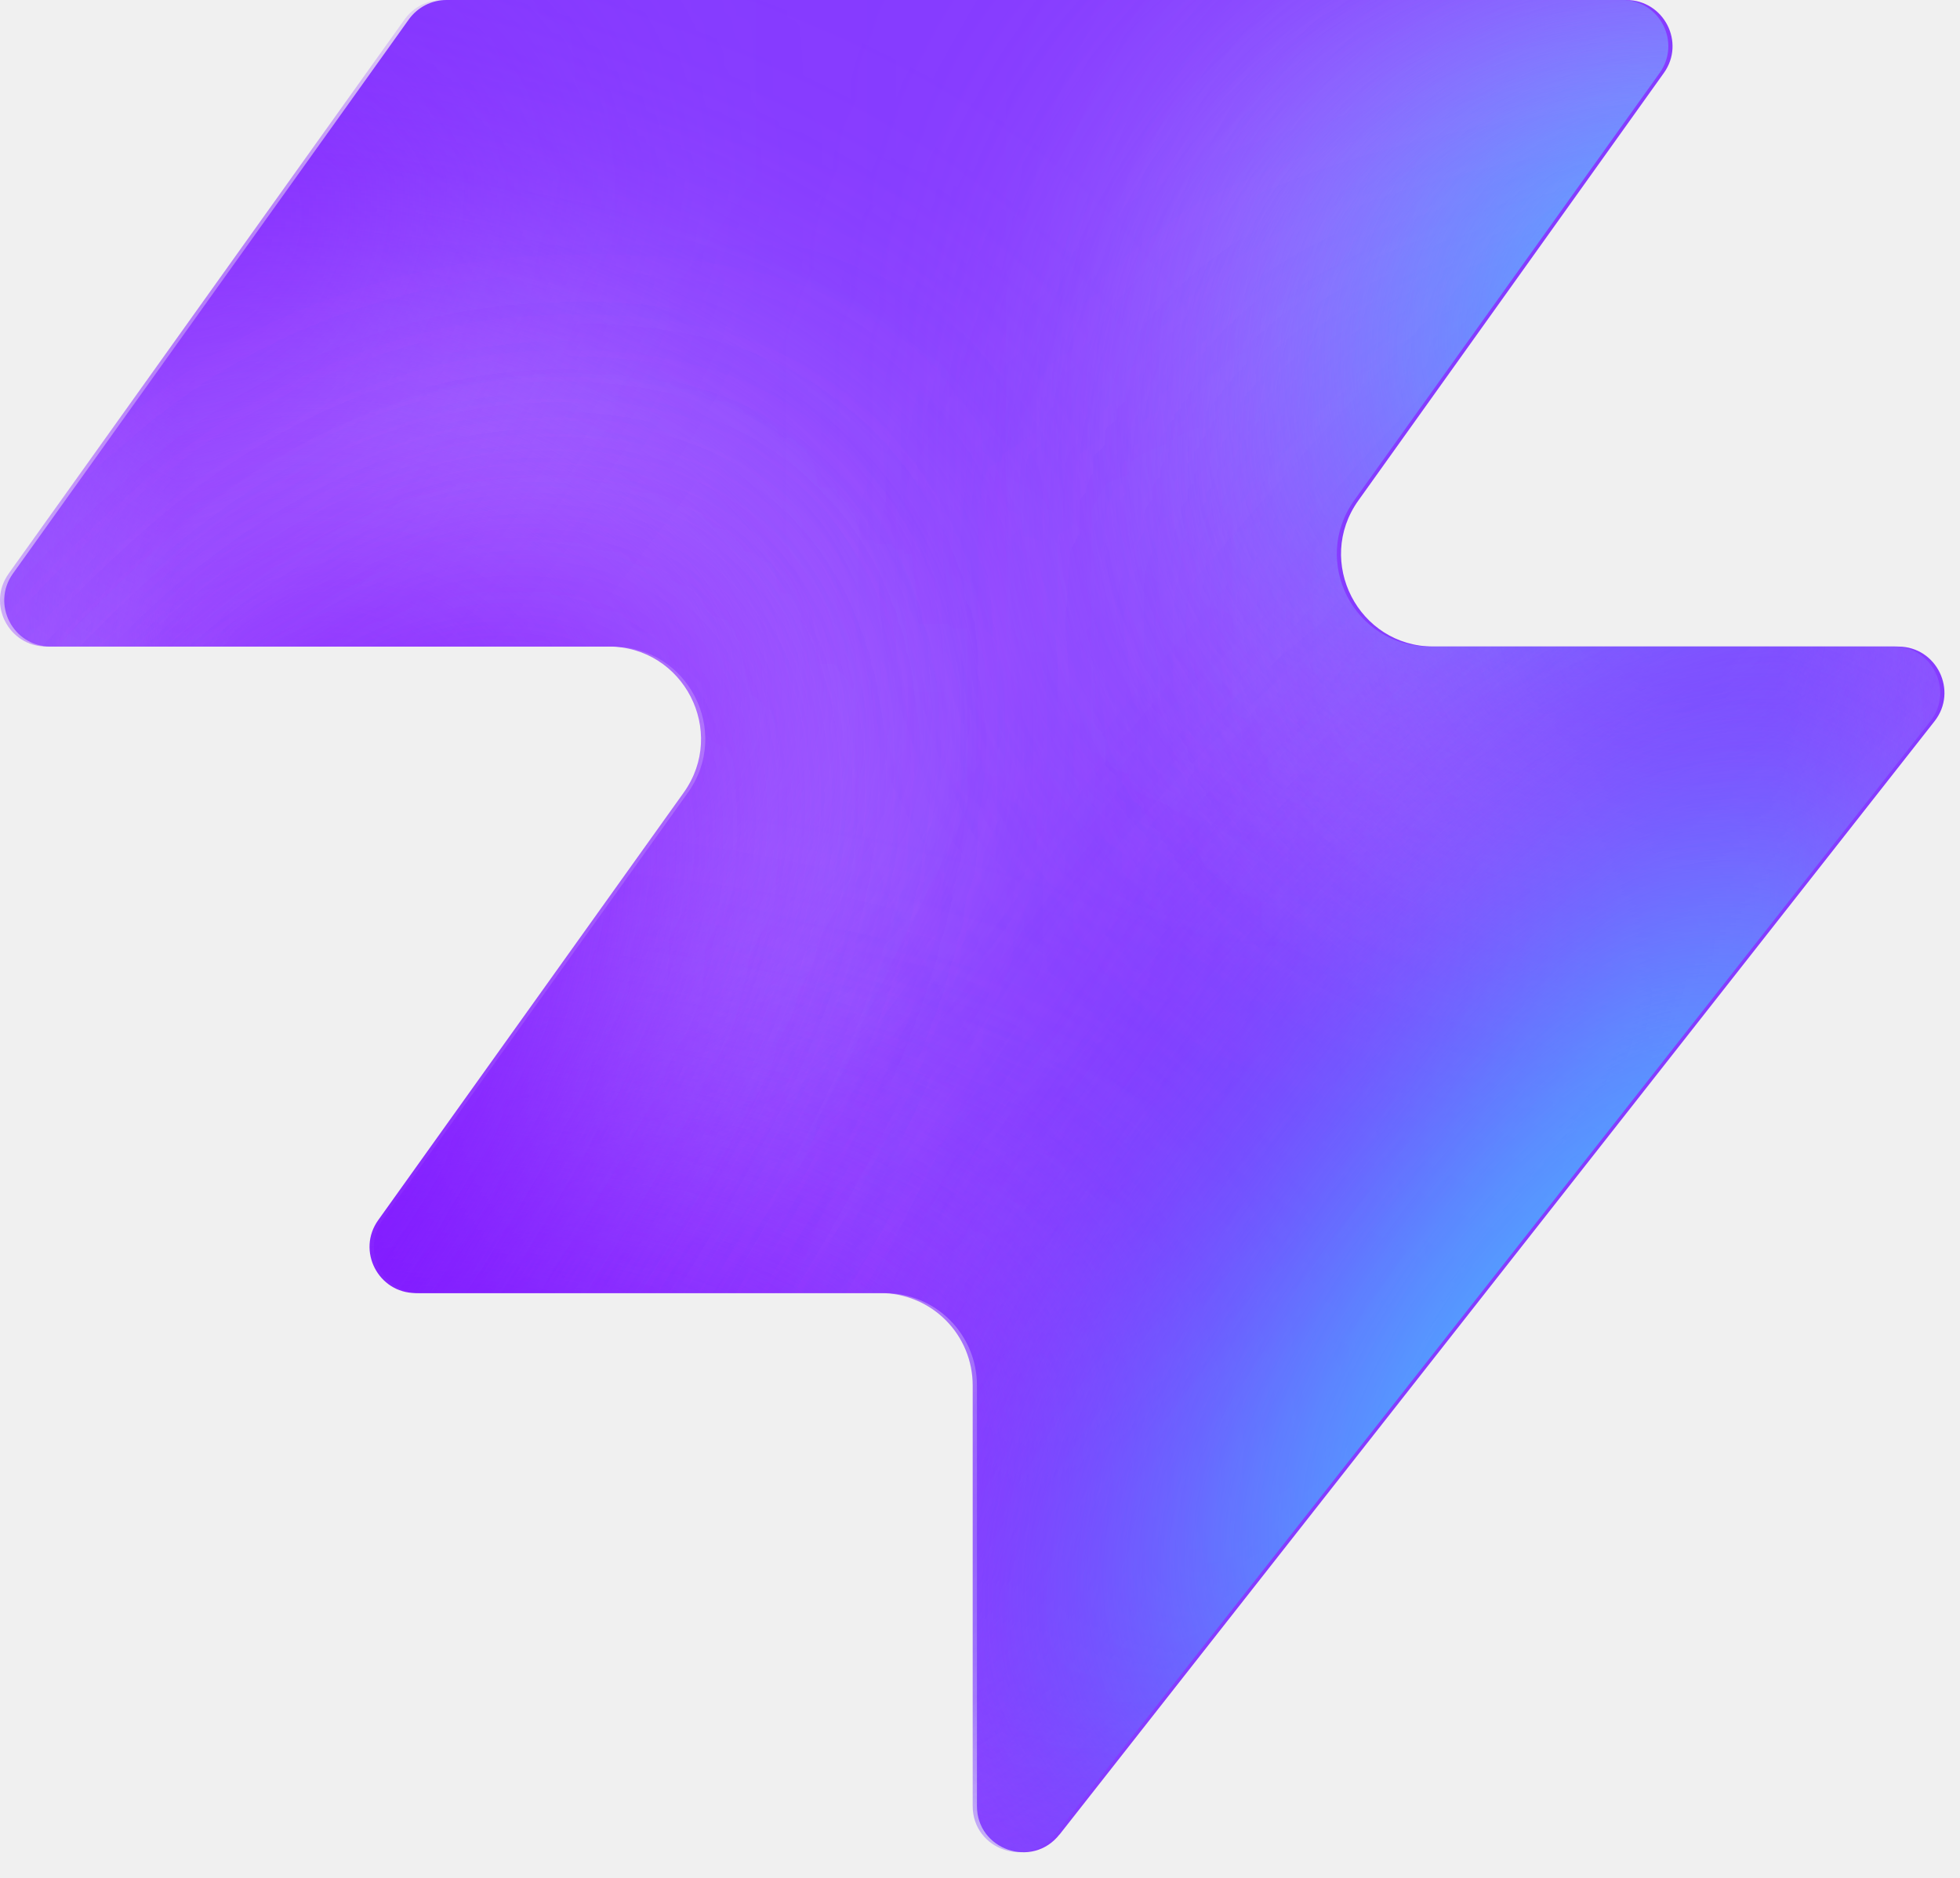
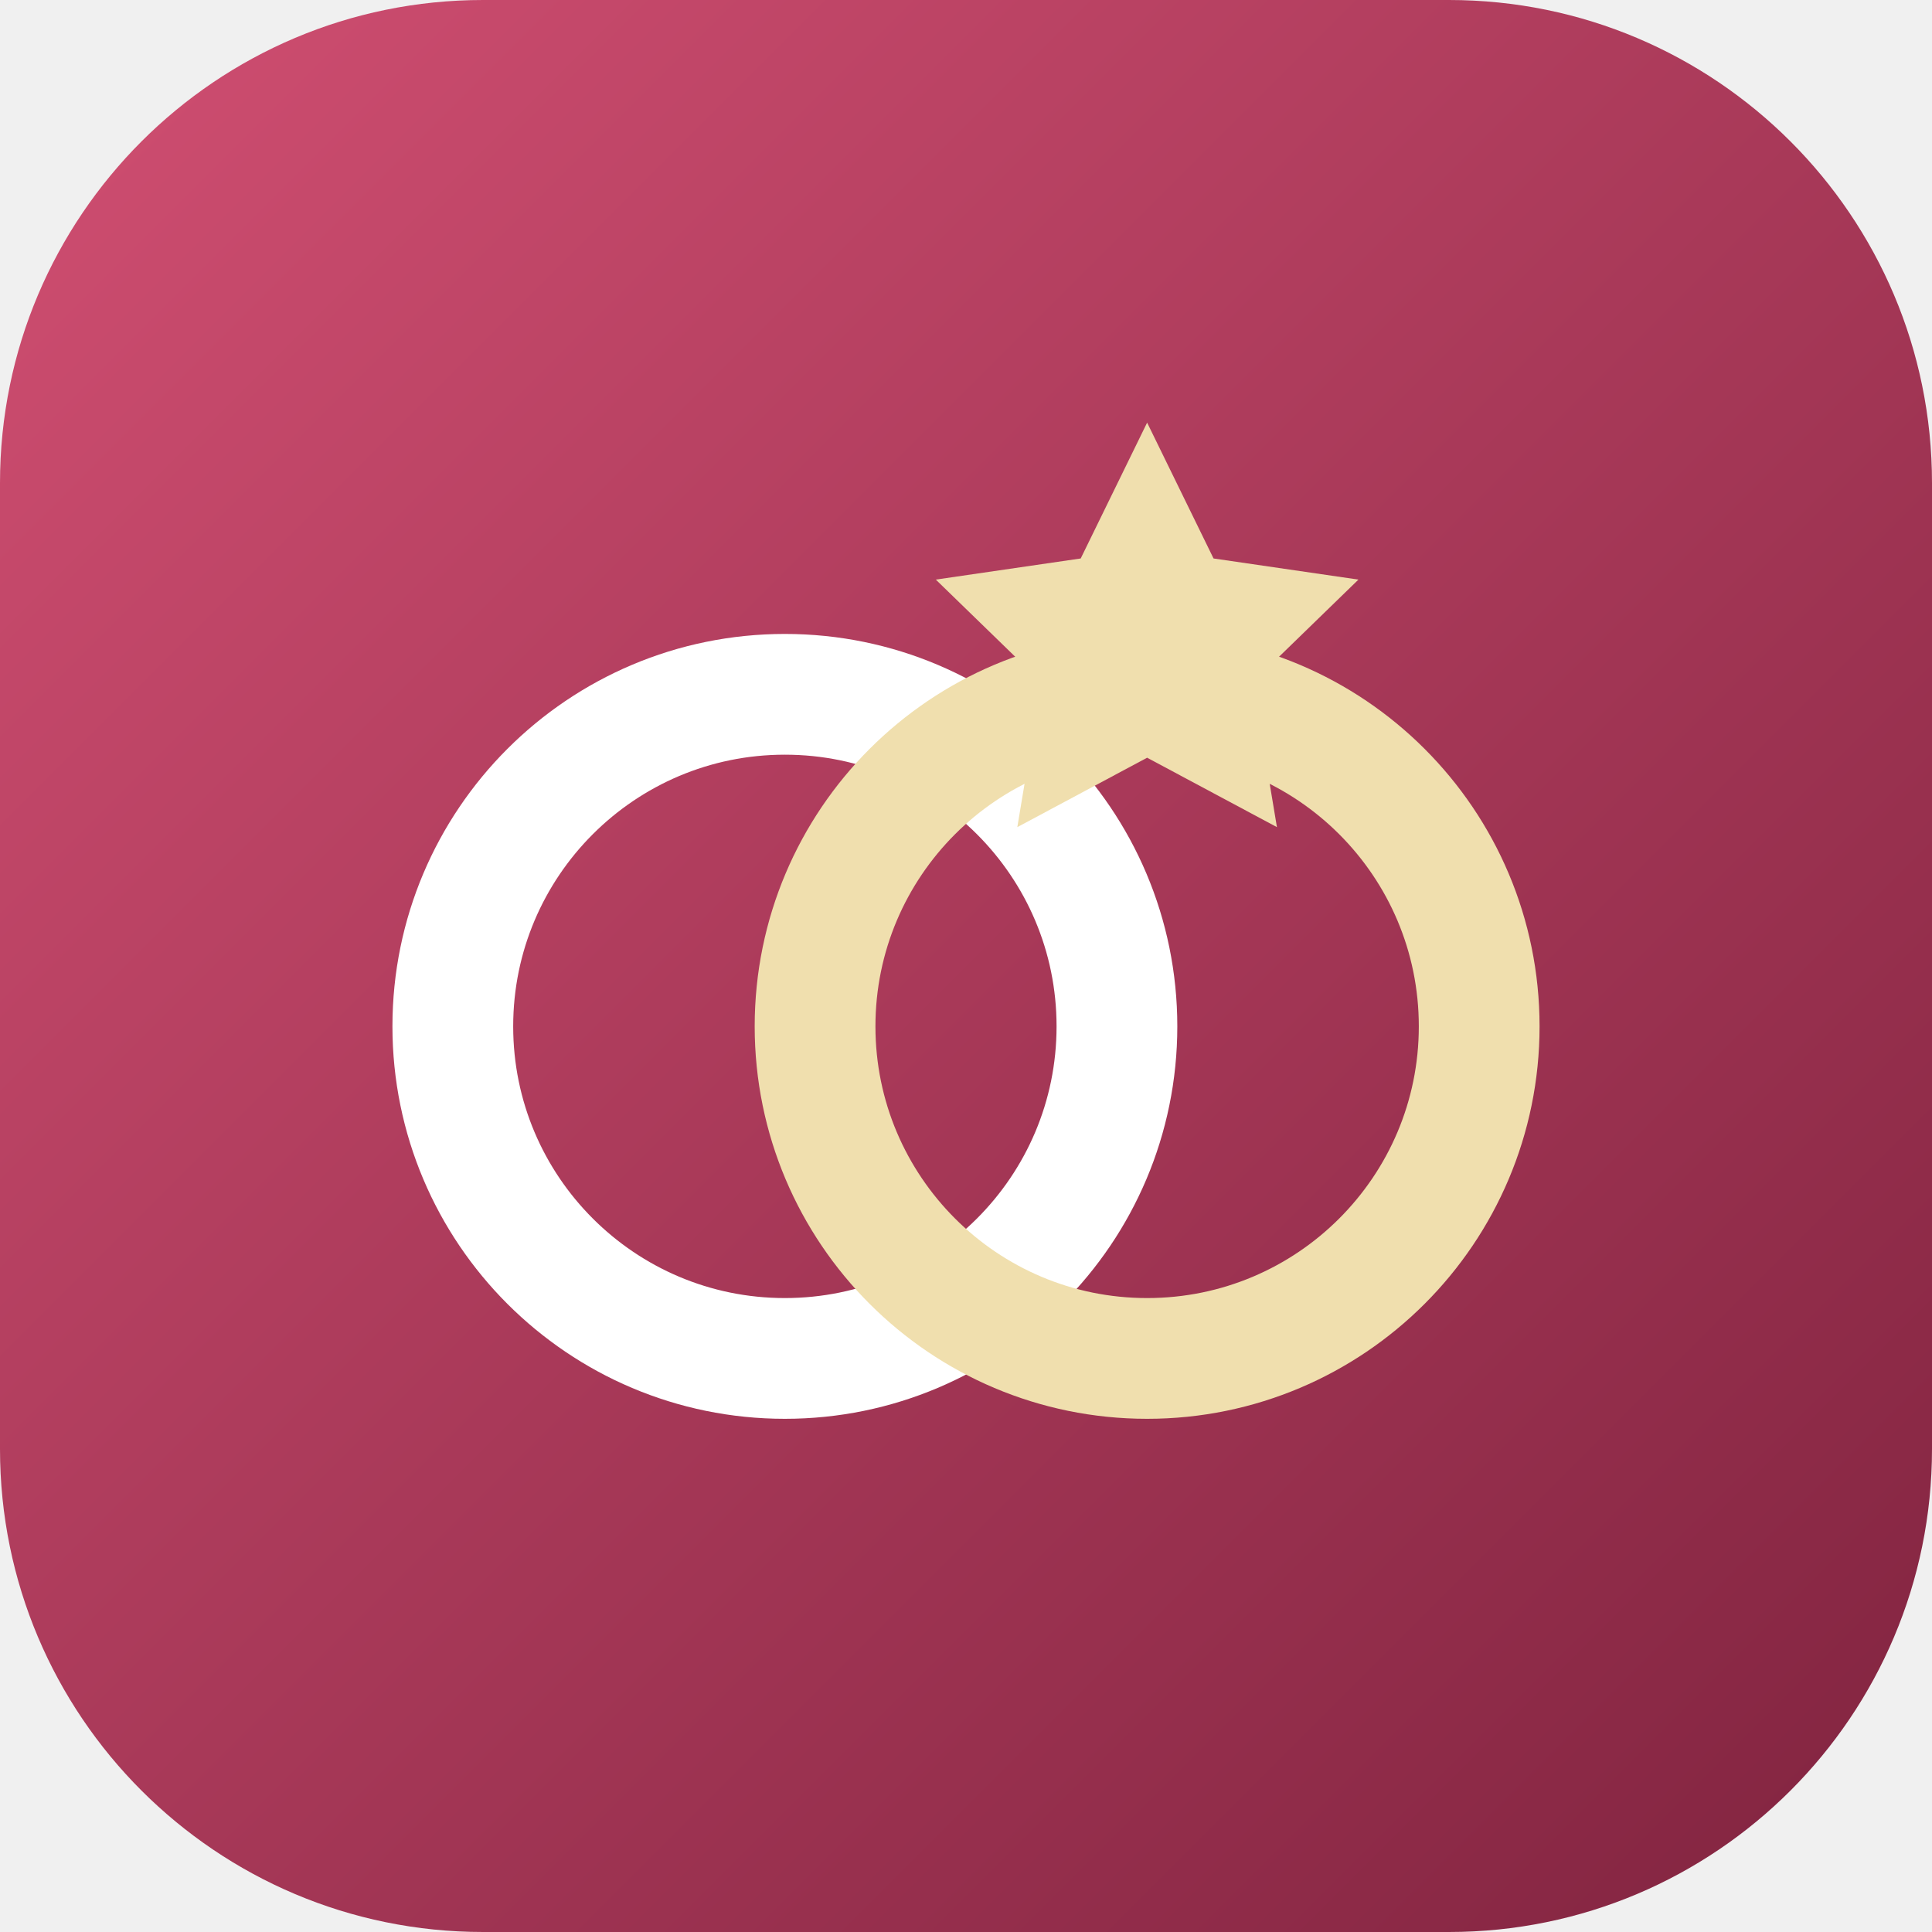
- <svg xmlns="http://www.w3.org/2000/svg" width="48" height="46" fill="none" viewBox="0 0 48 46">
-   <path fill="#863bff" d="M25.946 44.938c-.664.845-2.021.375-2.021-.698V33.937a2.26 2.26 0 0 0-2.262-2.262H10.287c-.92 0-1.456-1.04-.92-1.788l7.48-10.471c1.07-1.497 0-3.578-1.842-3.578H1.237c-.92 0-1.456-1.04-.92-1.788L10.013.474c.214-.297.556-.474.92-.474h28.894c.92 0 1.456 1.04.92 1.788l-7.48 10.471c-1.07 1.498 0 3.579 1.842 3.579h11.377c.943 0 1.473 1.088.89 1.83L25.947 44.94z" style="fill:#863bff;fill:color(display-p3 .525 .23 1);fill-opacity:1" />
-   <mask id="a" width="48" height="46" x="0" y="0" maskUnits="userSpaceOnUse" style="mask-type:alpha">
-     <path fill="#000" d="M25.842 44.938c-.664.844-2.021.375-2.021-.698V33.937a2.26 2.26 0 0 0-2.262-2.262H10.183c-.92 0-1.456-1.04-.92-1.788l7.48-10.471c1.07-1.498 0-3.579-1.842-3.579H1.133c-.92 0-1.456-1.04-.92-1.787L9.91.473c.214-.297.556-.474.92-.474h28.894c.92 0 1.456 1.04.92 1.788l-7.48 10.471c-1.07 1.498 0 3.578 1.842 3.578h11.377c.943 0 1.473 1.088.89 1.832L25.843 44.94z" style="fill:#000;fill-opacity:1" />
-   </mask>
-   <g mask="url(#a)">
-     <g filter="url(#b)">
-       <ellipse cx="5.508" cy="14.704" fill="#ede6ff" rx="5.508" ry="14.704" style="fill:#ede6ff;fill:color(display-p3 .927 .903 1);fill-opacity:1" transform="matrix(.00324 1 1 -.00324 -4.47 31.516)" />
-     </g>
-     <g filter="url(#c)">
-       <ellipse cx="10.399" cy="29.851" fill="#ede6ff" rx="10.399" ry="29.851" style="fill:#ede6ff;fill:color(display-p3 .927 .903 1);fill-opacity:1" transform="matrix(.00324 1 1 -.00324 -39.328 7.883)" />
-     </g>
-     <g filter="url(#d)">
-       <ellipse cx="5.508" cy="30.487" fill="#7e14ff" rx="5.508" ry="30.487" style="fill:#7e14ff;fill:color(display-p3 .492 .077 1);fill-opacity:1" transform="rotate(89.814 -25.913 -14.639)scale(1 -1)" />
-     </g>
-     <g filter="url(#e)">
-       <ellipse cx="5.508" cy="30.599" fill="#7e14ff" rx="5.508" ry="30.599" style="fill:#7e14ff;fill:color(display-p3 .492 .077 1);fill-opacity:1" transform="rotate(89.814 -32.644 -3.334)scale(1 -1)" />
-     </g>
-     <g filter="url(#f)">
-       <ellipse cx="5.508" cy="30.599" fill="#7e14ff" rx="5.508" ry="30.599" style="fill:#7e14ff;fill:color(display-p3 .492 .077 1);fill-opacity:1" transform="matrix(.00324 1 1 -.00324 -34.34 30.47)" />
-     </g>
-     <g filter="url(#g)">
-       <ellipse cx="14.072" cy="22.078" fill="#ede6ff" rx="14.072" ry="22.078" style="fill:#ede6ff;fill:color(display-p3 .927 .903 1);fill-opacity:1" transform="rotate(93.35 24.506 48.493)scale(-1 1)" />
-     </g>
-     <g filter="url(#h)">
-       <ellipse cx="3.47" cy="21.501" fill="#7e14ff" rx="3.47" ry="21.501" style="fill:#7e14ff;fill:color(display-p3 .492 .077 1);fill-opacity:1" transform="rotate(89.009 28.708 47.59)scale(-1 1)" />
-     </g>
-     <g filter="url(#i)">
-       <ellipse cx="3.47" cy="21.501" fill="#7e14ff" rx="3.47" ry="21.501" style="fill:#7e14ff;fill:color(display-p3 .492 .077 1);fill-opacity:1" transform="rotate(89.009 28.708 47.59)scale(-1 1)" />
-     </g>
-     <g filter="url(#j)">
-       <ellipse cx=".387" cy="8.972" fill="#7e14ff" rx="4.407" ry="29.108" style="fill:#7e14ff;fill:color(display-p3 .492 .077 1);fill-opacity:1" transform="rotate(39.51 .387 8.972)" />
-     </g>
-     <g filter="url(#k)">
-       <ellipse cx="47.523" cy="-6.092" fill="#7e14ff" rx="4.407" ry="29.108" style="fill:#7e14ff;fill:color(display-p3 .492 .077 1);fill-opacity:1" transform="rotate(37.892 47.523 -6.092)" />
-     </g>
-     <g filter="url(#l)">
-       <ellipse cx="41.412" cy="6.333" fill="#47bfff" rx="5.971" ry="9.665" style="fill:#47bfff;fill:color(display-p3 .28 .748 1);fill-opacity:1" transform="rotate(37.892 41.412 6.333)" />
-     </g>
-     <g filter="url(#m)">
-       <ellipse cx="-1.879" cy="38.332" fill="#7e14ff" rx="4.407" ry="29.108" style="fill:#7e14ff;fill:color(display-p3 .492 .077 1);fill-opacity:1" transform="rotate(37.892 -1.88 38.332)" />
-     </g>
-     <g filter="url(#n)">
-       <ellipse cx="-1.879" cy="38.332" fill="#7e14ff" rx="4.407" ry="29.108" style="fill:#7e14ff;fill:color(display-p3 .492 .077 1);fill-opacity:1" transform="rotate(37.892 -1.88 38.332)" />
-     </g>
-     <g filter="url(#o)">
-       <ellipse cx="35.651" cy="29.907" fill="#7e14ff" rx="4.407" ry="29.108" style="fill:#7e14ff;fill:color(display-p3 .492 .077 1);fill-opacity:1" transform="rotate(37.892 35.651 29.907)" />
-     </g>
-     <g filter="url(#p)">
-       <ellipse cx="38.418" cy="32.4" fill="#47bfff" rx="5.971" ry="15.297" style="fill:#47bfff;fill:color(display-p3 .28 .748 1);fill-opacity:1" transform="rotate(37.892 38.418 32.4)" />
-     </g>
-   </g>
+ <svg xmlns="http://www.w3.org/2000/svg" viewBox="0 0 64 64">
  <defs>
-     <filter id="b" width="60.045" height="41.654" x="-19.77" y="16.149" color-interpolation-filters="sRGB" filterUnits="userSpaceOnUse">
-       <feFlood flood-opacity="0" result="BackgroundImageFix" />
-       <feBlend in="SourceGraphic" in2="BackgroundImageFix" result="shape" />
-       <feGaussianBlur result="effect1_foregroundBlur_2002_17158" stdDeviation="7.659" />
-     </filter>
-     <filter id="c" width="90.34" height="51.437" x="-54.613" y="-7.533" color-interpolation-filters="sRGB" filterUnits="userSpaceOnUse">
-       <feFlood flood-opacity="0" result="BackgroundImageFix" />
-       <feBlend in="SourceGraphic" in2="BackgroundImageFix" result="shape" />
-       <feGaussianBlur result="effect1_foregroundBlur_2002_17158" stdDeviation="7.659" />
-     </filter>
-     <filter id="d" width="79.355" height="29.4" x="-49.64" y="2.03" color-interpolation-filters="sRGB" filterUnits="userSpaceOnUse">
-       <feFlood flood-opacity="0" result="BackgroundImageFix" />
-       <feBlend in="SourceGraphic" in2="BackgroundImageFix" result="shape" />
-       <feGaussianBlur result="effect1_foregroundBlur_2002_17158" stdDeviation="4.596" />
-     </filter>
-     <filter id="e" width="79.579" height="29.4" x="-45.045" y="20.029" color-interpolation-filters="sRGB" filterUnits="userSpaceOnUse">
-       <feFlood flood-opacity="0" result="BackgroundImageFix" />
-       <feBlend in="SourceGraphic" in2="BackgroundImageFix" result="shape" />
-       <feGaussianBlur result="effect1_foregroundBlur_2002_17158" stdDeviation="4.596" />
-     </filter>
-     <filter id="f" width="79.579" height="29.4" x="-43.513" y="21.178" color-interpolation-filters="sRGB" filterUnits="userSpaceOnUse">
-       <feFlood flood-opacity="0" result="BackgroundImageFix" />
-       <feBlend in="SourceGraphic" in2="BackgroundImageFix" result="shape" />
-       <feGaussianBlur result="effect1_foregroundBlur_2002_17158" stdDeviation="4.596" />
-     </filter>
-     <filter id="g" width="74.749" height="58.852" x="15.756" y="-17.901" color-interpolation-filters="sRGB" filterUnits="userSpaceOnUse">
-       <feFlood flood-opacity="0" result="BackgroundImageFix" />
-       <feBlend in="SourceGraphic" in2="BackgroundImageFix" result="shape" />
-       <feGaussianBlur result="effect1_foregroundBlur_2002_17158" stdDeviation="7.659" />
-     </filter>
-     <filter id="h" width="61.377" height="25.362" x="23.548" y="2.284" color-interpolation-filters="sRGB" filterUnits="userSpaceOnUse">
-       <feFlood flood-opacity="0" result="BackgroundImageFix" />
-       <feBlend in="SourceGraphic" in2="BackgroundImageFix" result="shape" />
-       <feGaussianBlur result="effect1_foregroundBlur_2002_17158" stdDeviation="4.596" />
-     </filter>
-     <filter id="i" width="61.377" height="25.362" x="23.548" y="2.284" color-interpolation-filters="sRGB" filterUnits="userSpaceOnUse">
-       <feFlood flood-opacity="0" result="BackgroundImageFix" />
-       <feBlend in="SourceGraphic" in2="BackgroundImageFix" result="shape" />
-       <feGaussianBlur result="effect1_foregroundBlur_2002_17158" stdDeviation="4.596" />
-     </filter>
-     <filter id="j" width="56.045" height="63.649" x="-27.636" y="-22.853" color-interpolation-filters="sRGB" filterUnits="userSpaceOnUse">
-       <feFlood flood-opacity="0" result="BackgroundImageFix" />
-       <feBlend in="SourceGraphic" in2="BackgroundImageFix" result="shape" />
-       <feGaussianBlur result="effect1_foregroundBlur_2002_17158" stdDeviation="4.596" />
-     </filter>
-     <filter id="k" width="54.814" height="64.646" x="20.116" y="-38.415" color-interpolation-filters="sRGB" filterUnits="userSpaceOnUse">
-       <feFlood flood-opacity="0" result="BackgroundImageFix" />
-       <feBlend in="SourceGraphic" in2="BackgroundImageFix" result="shape" />
-       <feGaussianBlur result="effect1_foregroundBlur_2002_17158" stdDeviation="4.596" />
-     </filter>
-     <filter id="l" width="33.541" height="35.313" x="24.641" y="-11.323" color-interpolation-filters="sRGB" filterUnits="userSpaceOnUse">
-       <feFlood flood-opacity="0" result="BackgroundImageFix" />
-       <feBlend in="SourceGraphic" in2="BackgroundImageFix" result="shape" />
-       <feGaussianBlur result="effect1_foregroundBlur_2002_17158" stdDeviation="4.596" />
-     </filter>
-     <filter id="m" width="54.814" height="64.646" x="-29.286" y="6.009" color-interpolation-filters="sRGB" filterUnits="userSpaceOnUse">
-       <feFlood flood-opacity="0" result="BackgroundImageFix" />
-       <feBlend in="SourceGraphic" in2="BackgroundImageFix" result="shape" />
-       <feGaussianBlur result="effect1_foregroundBlur_2002_17158" stdDeviation="4.596" />
-     </filter>
-     <filter id="n" width="54.814" height="64.646" x="-29.286" y="6.009" color-interpolation-filters="sRGB" filterUnits="userSpaceOnUse">
-       <feFlood flood-opacity="0" result="BackgroundImageFix" />
-       <feBlend in="SourceGraphic" in2="BackgroundImageFix" result="shape" />
-       <feGaussianBlur result="effect1_foregroundBlur_2002_17158" stdDeviation="4.596" />
-     </filter>
-     <filter id="o" width="54.814" height="64.646" x="8.244" y="-2.416" color-interpolation-filters="sRGB" filterUnits="userSpaceOnUse">
-       <feFlood flood-opacity="0" result="BackgroundImageFix" />
-       <feBlend in="SourceGraphic" in2="BackgroundImageFix" result="shape" />
-       <feGaussianBlur result="effect1_foregroundBlur_2002_17158" stdDeviation="4.596" />
-     </filter>
-     <filter id="p" width="39.409" height="43.623" x="18.713" y="10.588" color-interpolation-filters="sRGB" filterUnits="userSpaceOnUse">
-       <feFlood flood-opacity="0" result="BackgroundImageFix" />
-       <feBlend in="SourceGraphic" in2="BackgroundImageFix" result="shape" />
-       <feGaussianBlur result="effect1_foregroundBlur_2002_17158" stdDeviation="4.596" />
-     </filter>
+     <linearGradient id="g" x1="0" y1="0" x2="1" y2="1">
+       <stop offset="0" stop-color="#d14f72" />
+       <stop offset="1" stop-color="#80233f" />
+     </linearGradient>
  </defs>
+   <rect width="64" height="64" rx="16" fill="url(#g)" />
+   <circle cx="26" cy="34" r="11" fill="none" stroke="#fff" stroke-width="4" />
+   <circle cx="38" cy="34" r="11" fill="none" stroke="#f0dfae" stroke-width="4" />
+   <path d="M38 14l2.2 4.5 4.8.7-3.5 3.4.8 4.8-4.3-2.3-4.3 2.3.8-4.8-3.5-3.4 4.8-.7z" fill="#f0dfae" />
</svg>
